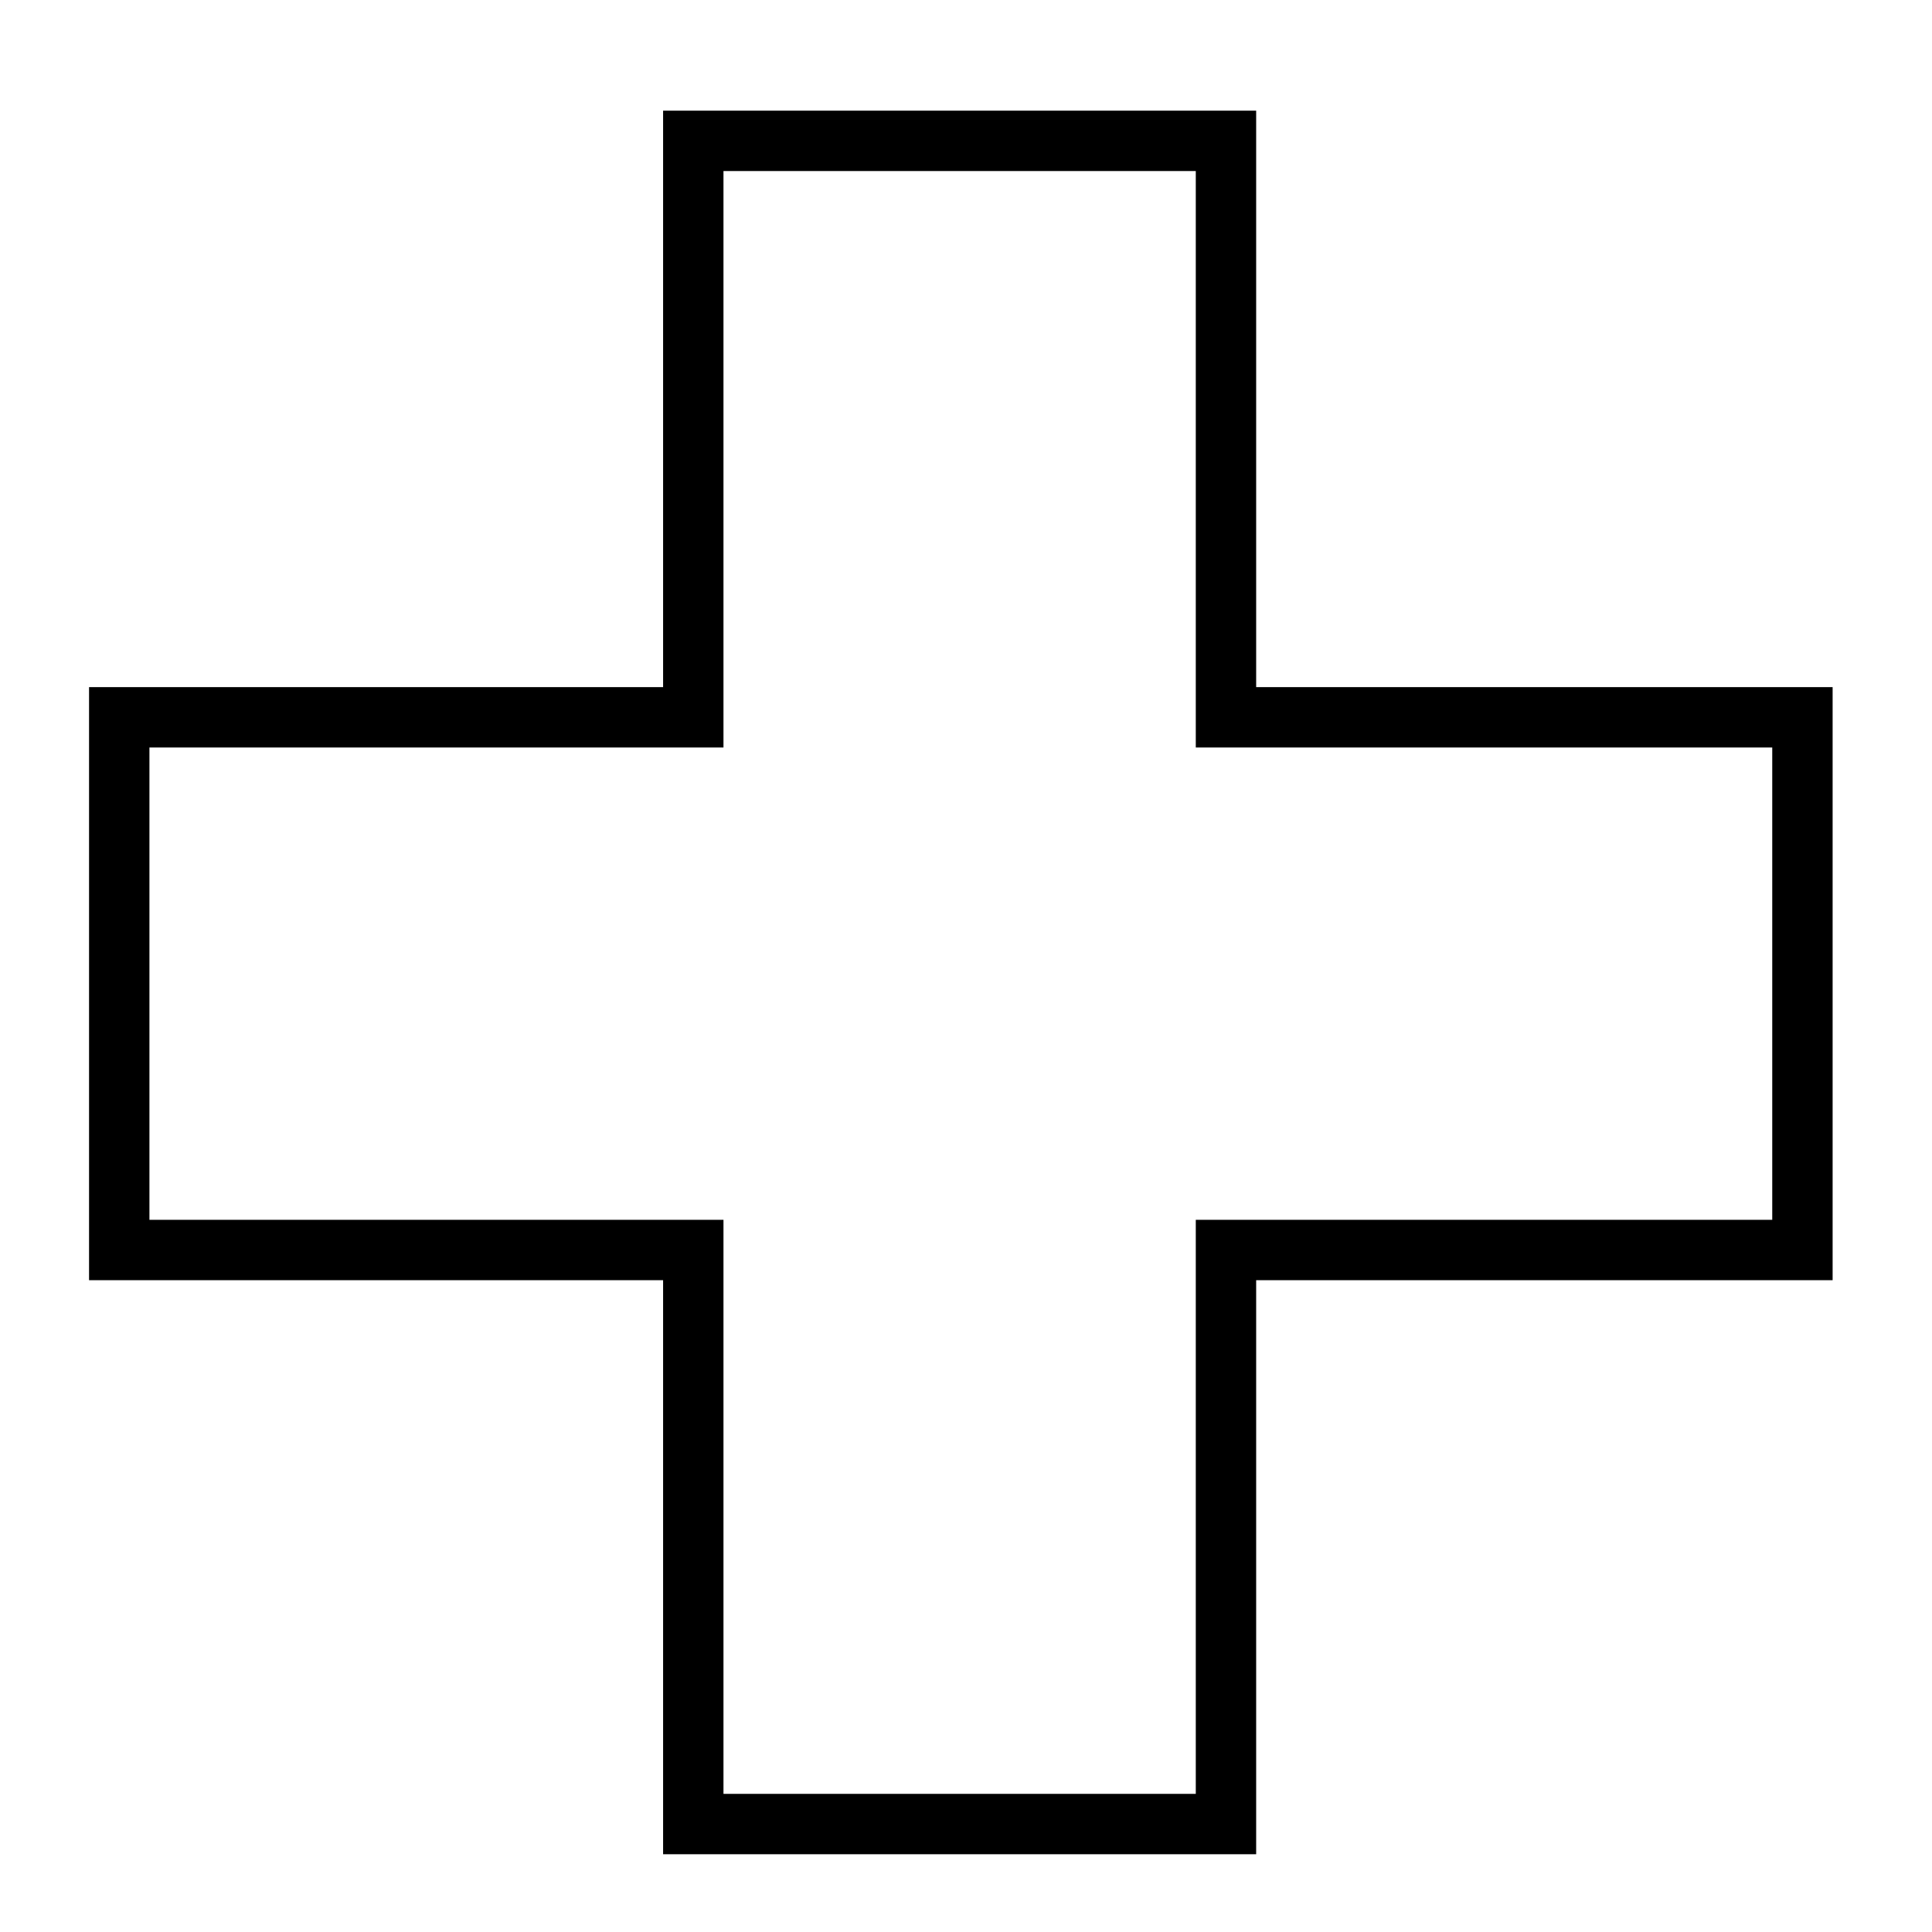
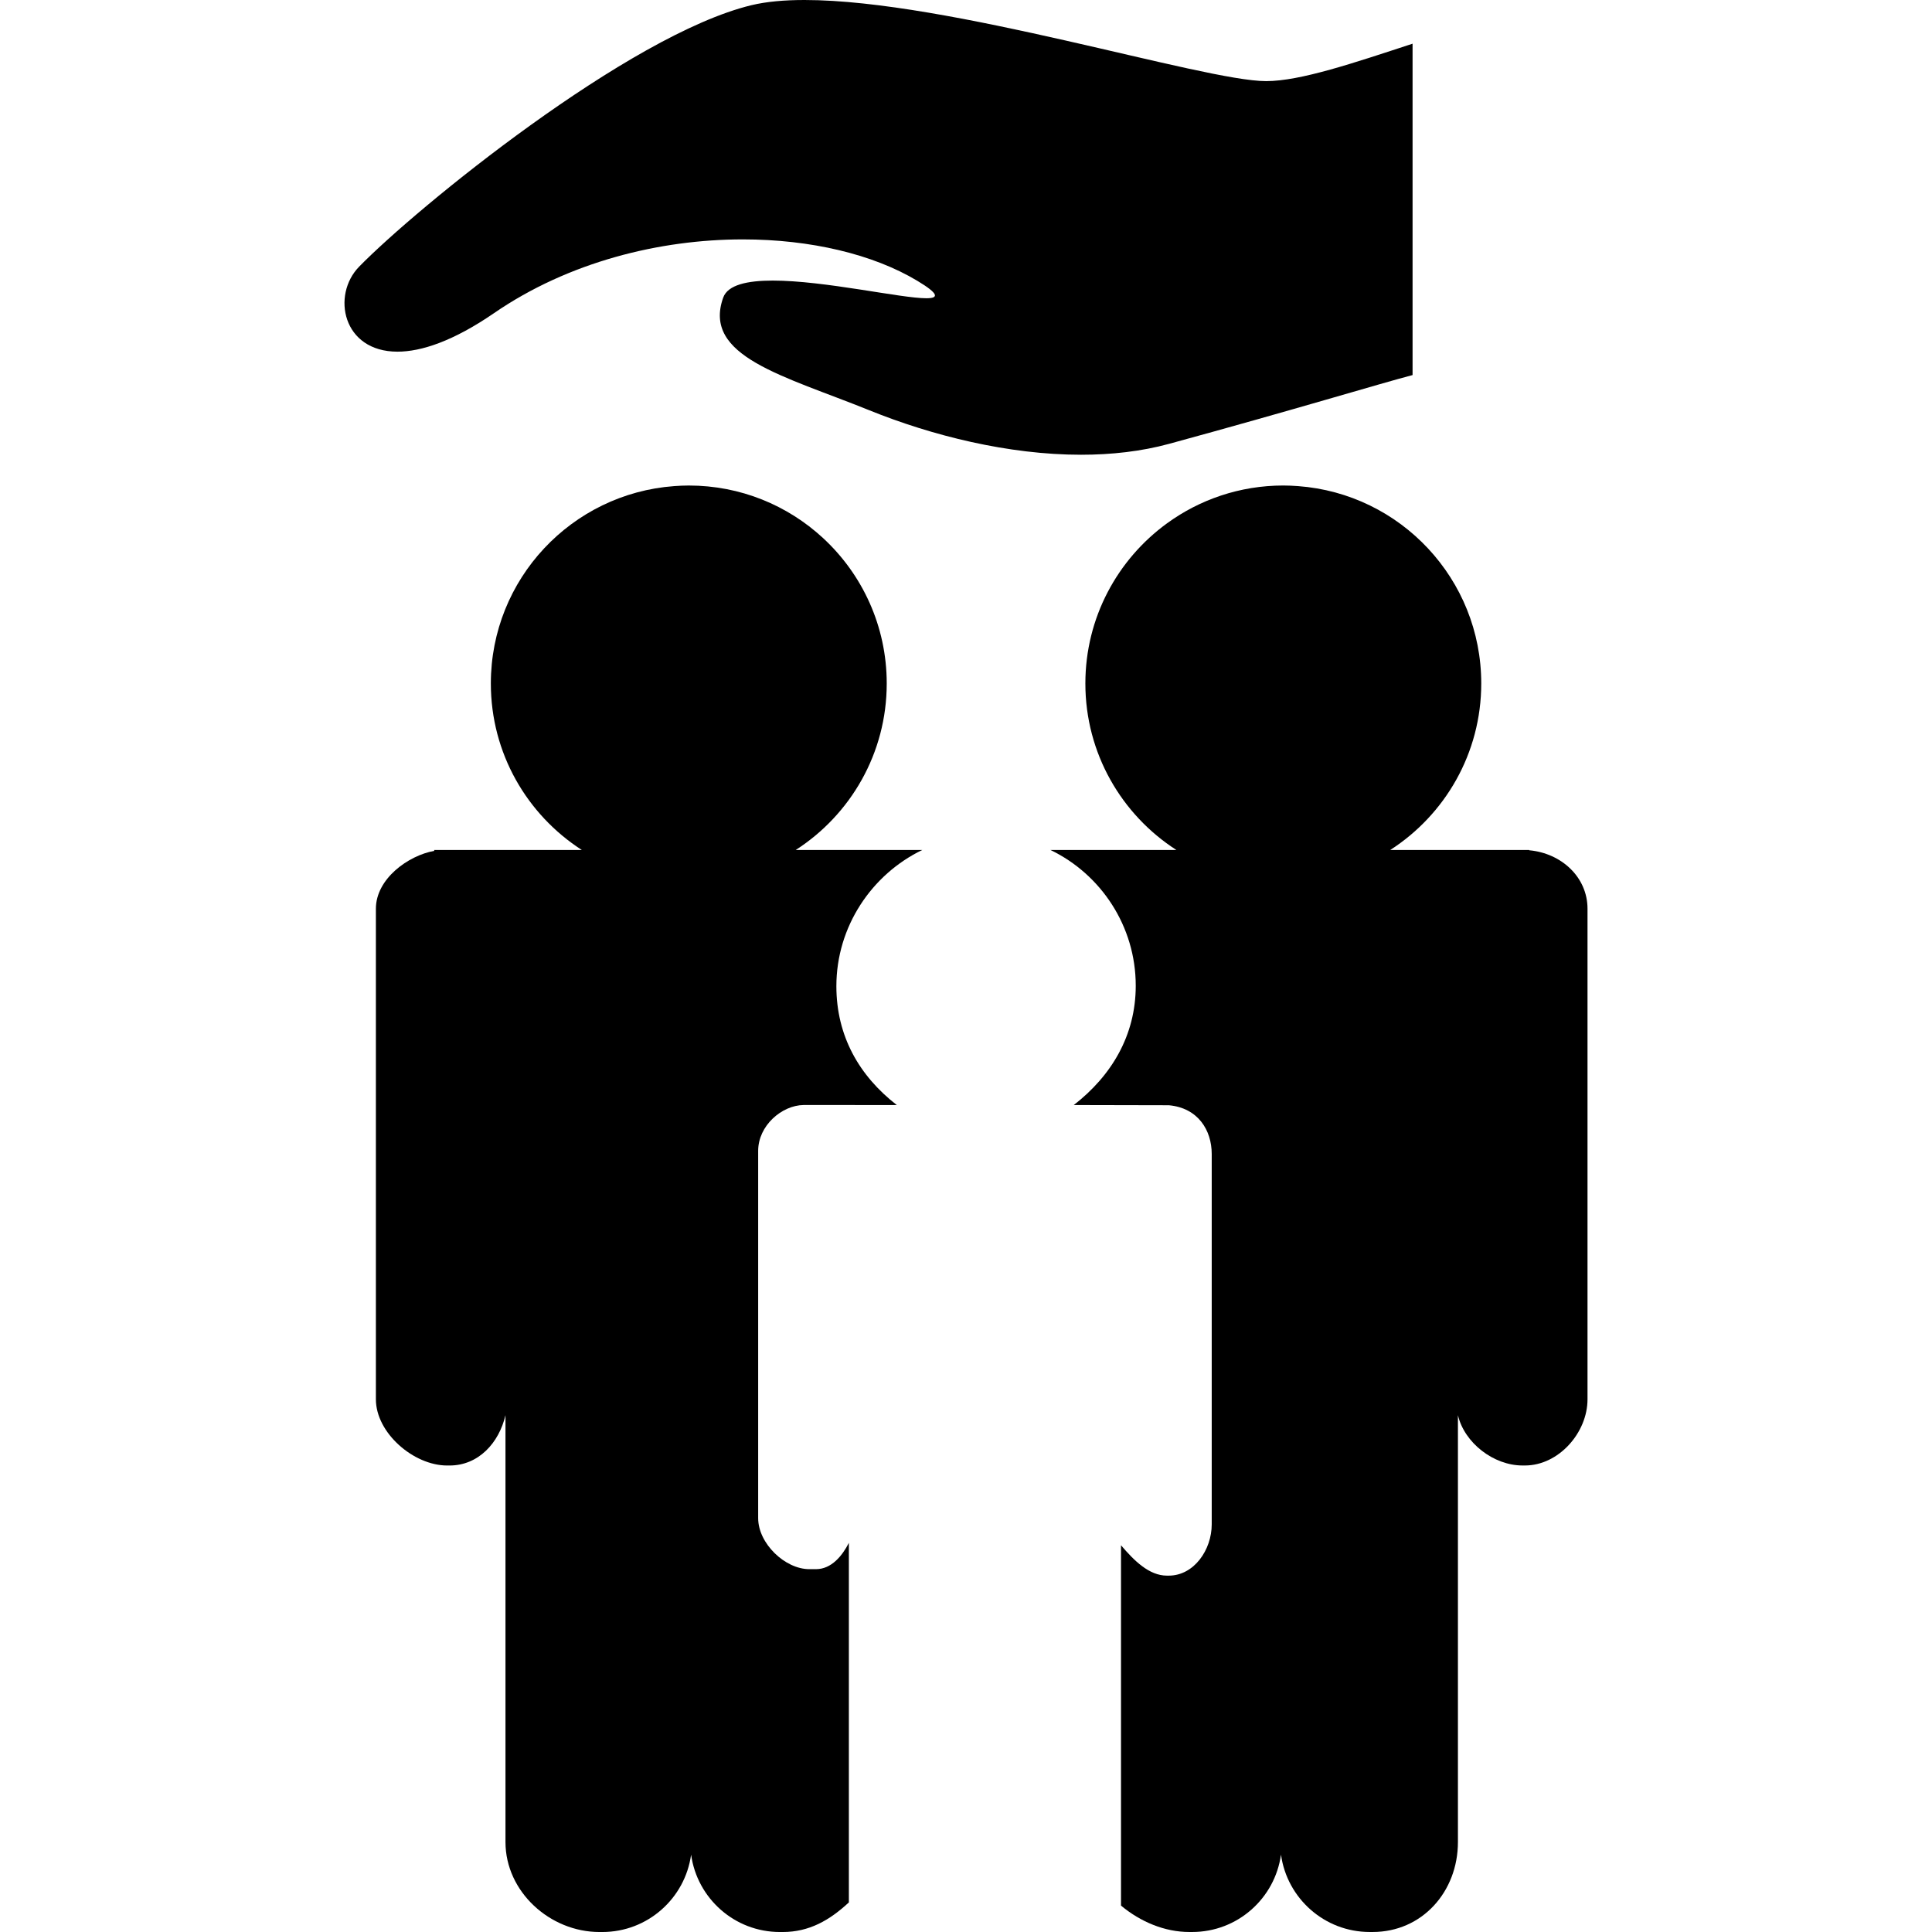
- <svg xmlns="http://www.w3.org/2000/svg" width="128" height="128" viewBox="0 0 32 32" version="1.1">
-   <path d="M11.483 2.333v9.548h-9.508v8.823h9.508v9.508h8.823v-9.508h9.548v-8.823h-9.548v-9.548h-8.823z" fill="none" stroke="#000000" stroke-width="1" />
+ <svg xmlns="http://www.w3.org/2000/svg" fill="#000000" height="800px" width="800px" version="1.1" id="Capa_1" viewBox="0 0 298.182 298.182" xml:space="preserve">
+   <g>
+     <path d="M124.172,0c-3.115,0-5.893,0.245-8.212,0.805C97.082,5.36,64.32,32.051,55.423,41.162   c-4.271,4.376-2.577,13.114,5.925,13.114c3.675,0,8.62-1.632,14.905-5.952c11.489-7.898,25.556-11.376,38.407-11.376   c10.448,0,20.092,2.297,26.903,6.383c3.374,2.024,3.363,2.701,1.406,2.701c-3.931,0-15.718-2.728-23.707-2.728   c-3.93,0-6.94,0.66-7.645,2.63c-3.254,9.114,9.363,12.048,22.557,17.388c9.66,3.911,21.447,6.863,32.674,6.863   c4.681,0,9.3-0.514,13.591-1.684c19.487-5.314,32.575-9.314,37.575-10.614V6.743c-9,2.95-17.312,5.778-22.602,5.778   C185.705,12.521,146.41,0,124.172,0z" />
+     <path d="M125.939,242.182h-1.032c-3.751,0-7.892-3.963-7.892-7.87v-56.694c0-3.882,3.641-7.032,7.016-7.072l14.379,0.004   c-5.797-4.499-9.325-10.646-9.325-18.346c0-9.206,5.462-17.26,13.259-21.021h-19.529c8.443-5.435,14.041-14.91,14.041-25.697   c0-8.89-3.8-16.889-9.859-22.472c-5.442-5.015-12.708-8.08-20.69-8.08c-0.756,0-1.503,0.037-2.245,0.091   c-15.824,1.15-28.306,14.343-28.306,30.461c0,10.787,5.597,20.262,14.04,25.697H69.384h-0.376h-1.993v0.139   c-4,0.715-9,4.305-9,8.928v75.72c0,5.176,5.816,10.214,10.993,10.214h0.376c4.466,0,7.631-3.486,8.631-7.768v65.887   c0,7.651,6.853,13.881,14.503,13.881h0.442c7,0,12.771-5.196,13.705-11.94c0.933,6.744,6.705,11.94,13.702,11.94h0.442   c4.061,0,7.205-1.787,10.205-4.571v-55.491C130.015,240.082,128.343,242.182,125.939,242.182z" />
+     <path d="M180.114,80.77c-7.633,5.554-12.6,14.552-12.6,24.715c0,10.787,5.598,20.262,14.041,25.697h-19.43   c7.784,3.747,13.164,11.757,13.164,20.952c0,7.698-3.77,13.918-9.566,18.417l14.672,0.031c4.5,0.403,6.62,3.848,6.62,7.52v57.175   c0,3.908-2.722,7.904-6.632,7.904H180.1c-2.761,0-5.085-2.334-7.085-4.686v55.612c3,2.499,6.727,4.074,10.546,4.074h0.442   c6.997,0,12.77-5.196,13.703-11.94c0.933,6.744,6.705,11.94,13.704,11.94h0.442c7.649,0,13.162-6.23,13.162-13.881v-65.887   c1,4.281,5.506,7.768,9.972,7.768h0.376c5.176,0,9.652-5.038,9.652-10.214v-75.72c0-4.846-4-8.564-9-9.018v-0.048h-0.652h-0.376   h-20.412c8.443-5.435,14.04-14.91,14.04-25.697c0-16.106-12.463-29.291-28.27-30.458c-0.754-0.056-1.513-0.094-2.28-0.094   C191.355,74.933,185.154,77.102,180.114,80.77z" />
+   </g>
</svg>
